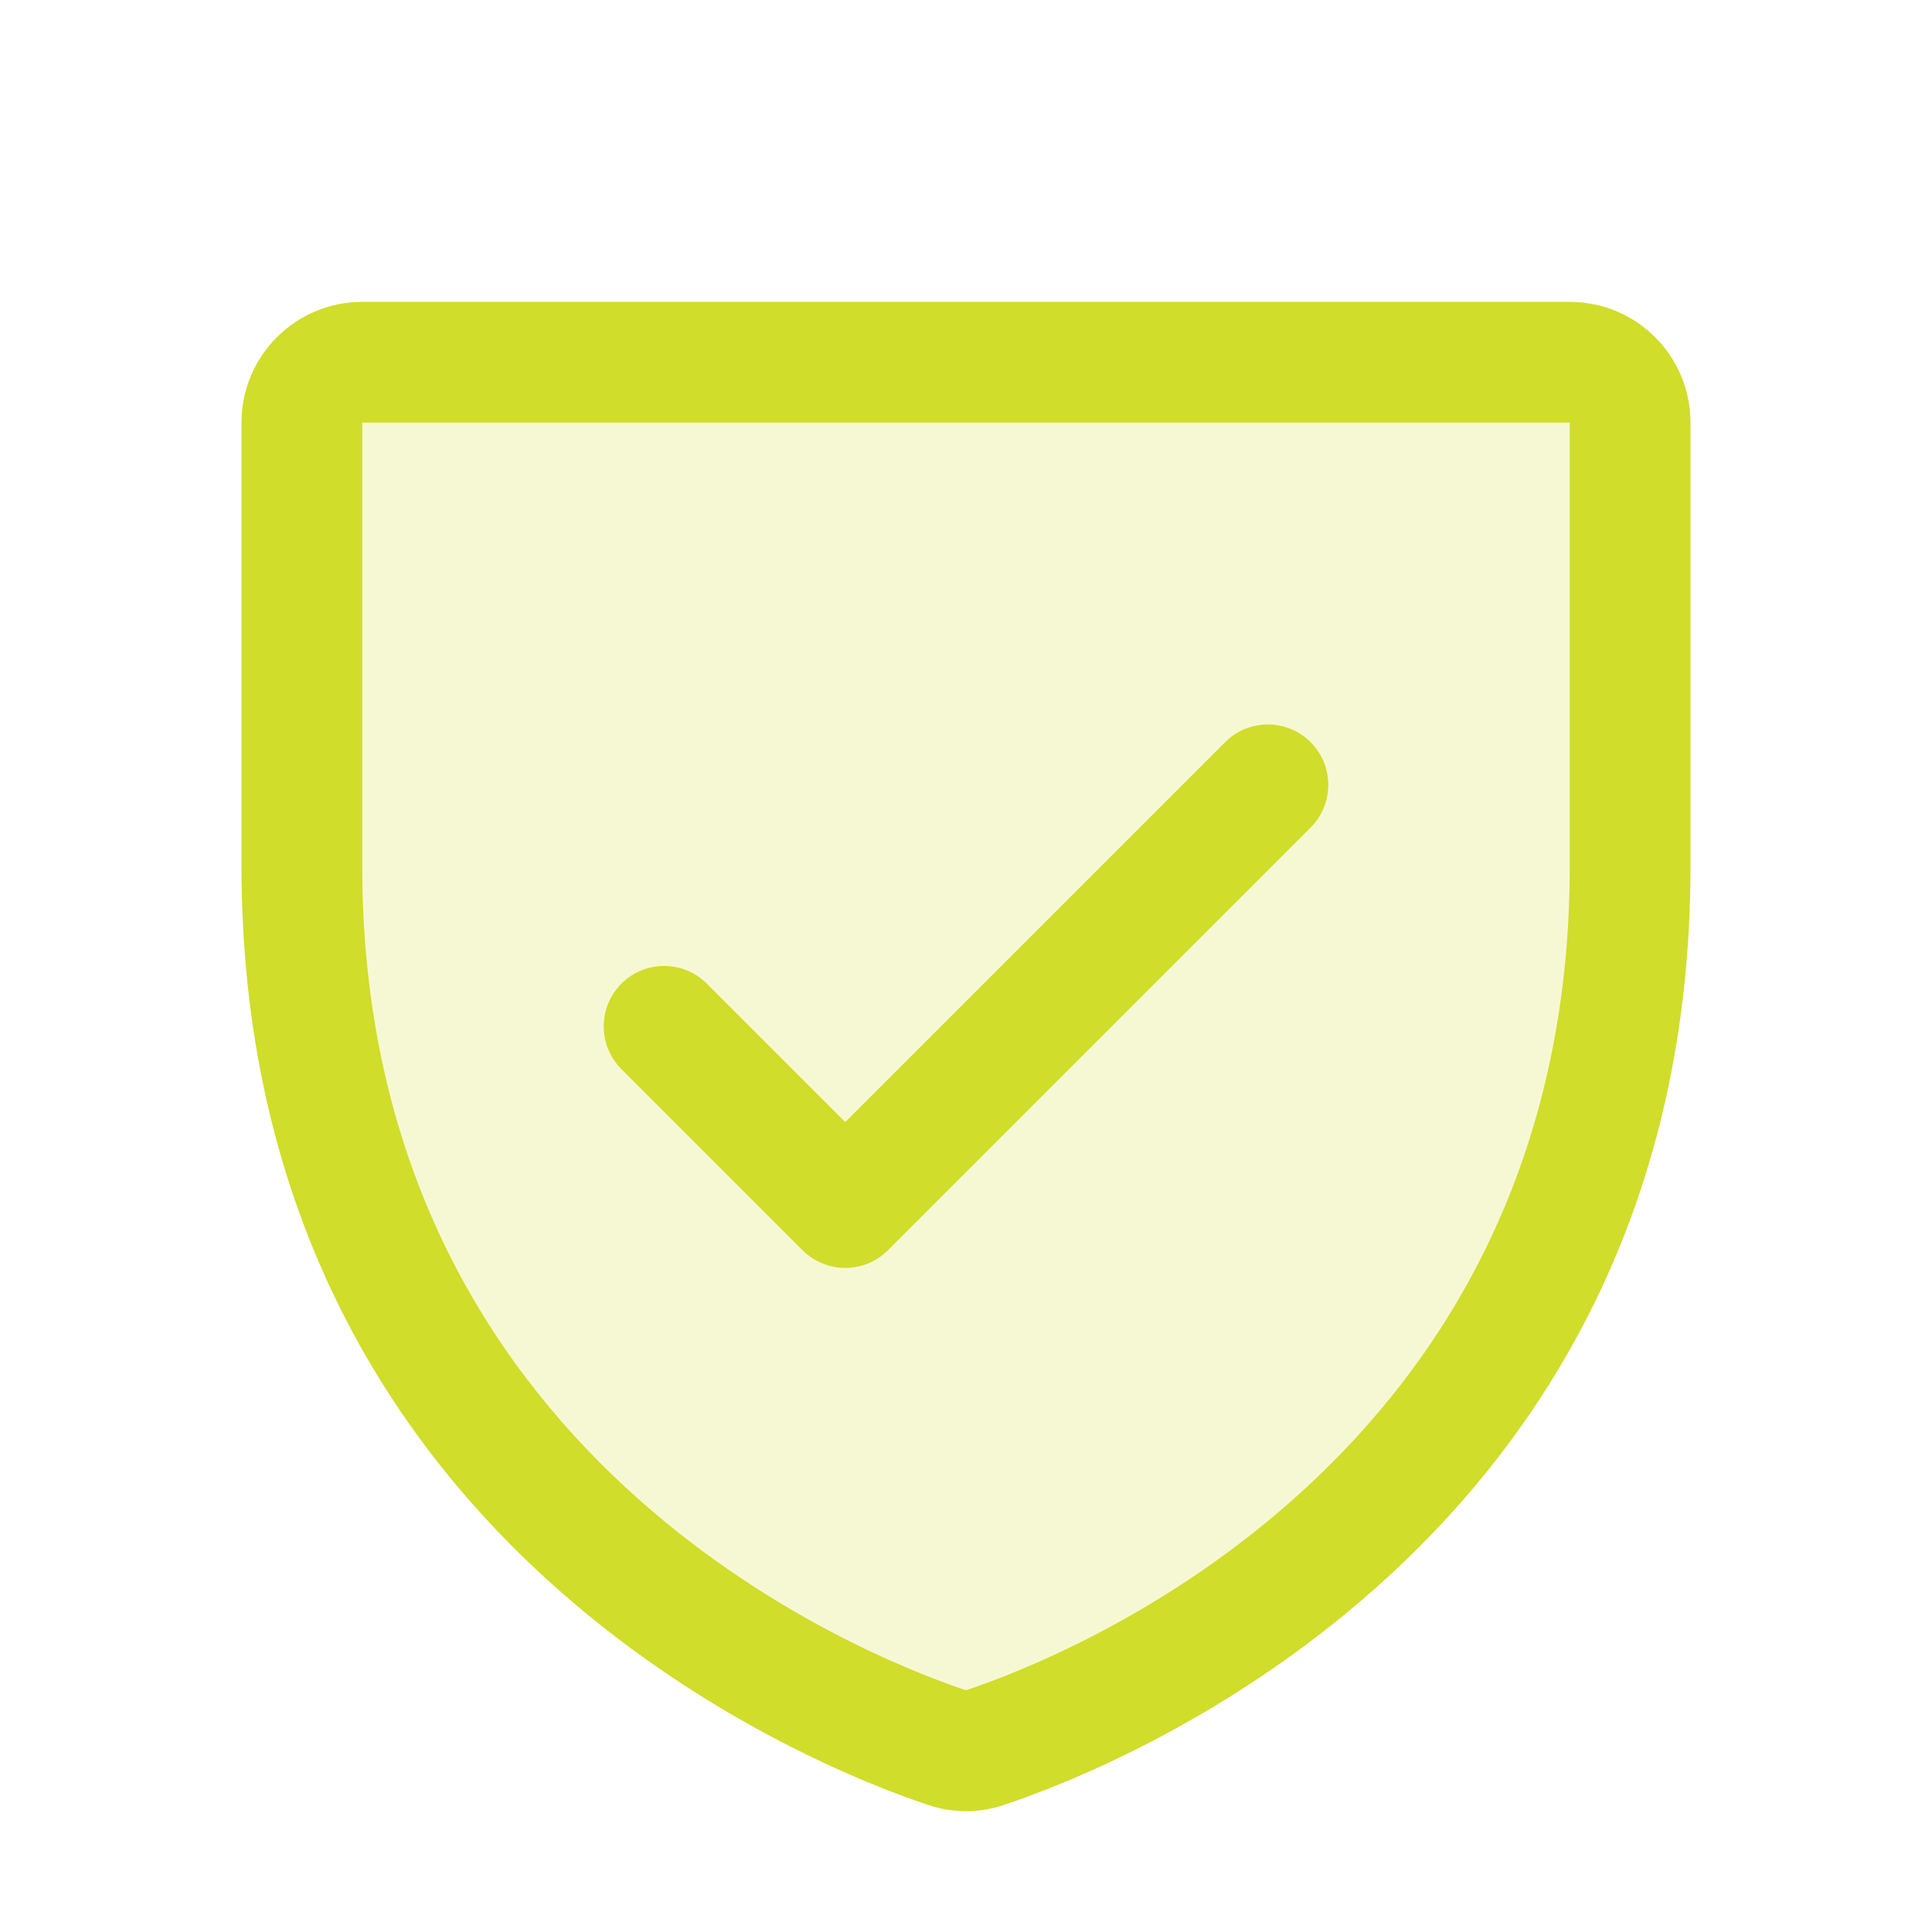
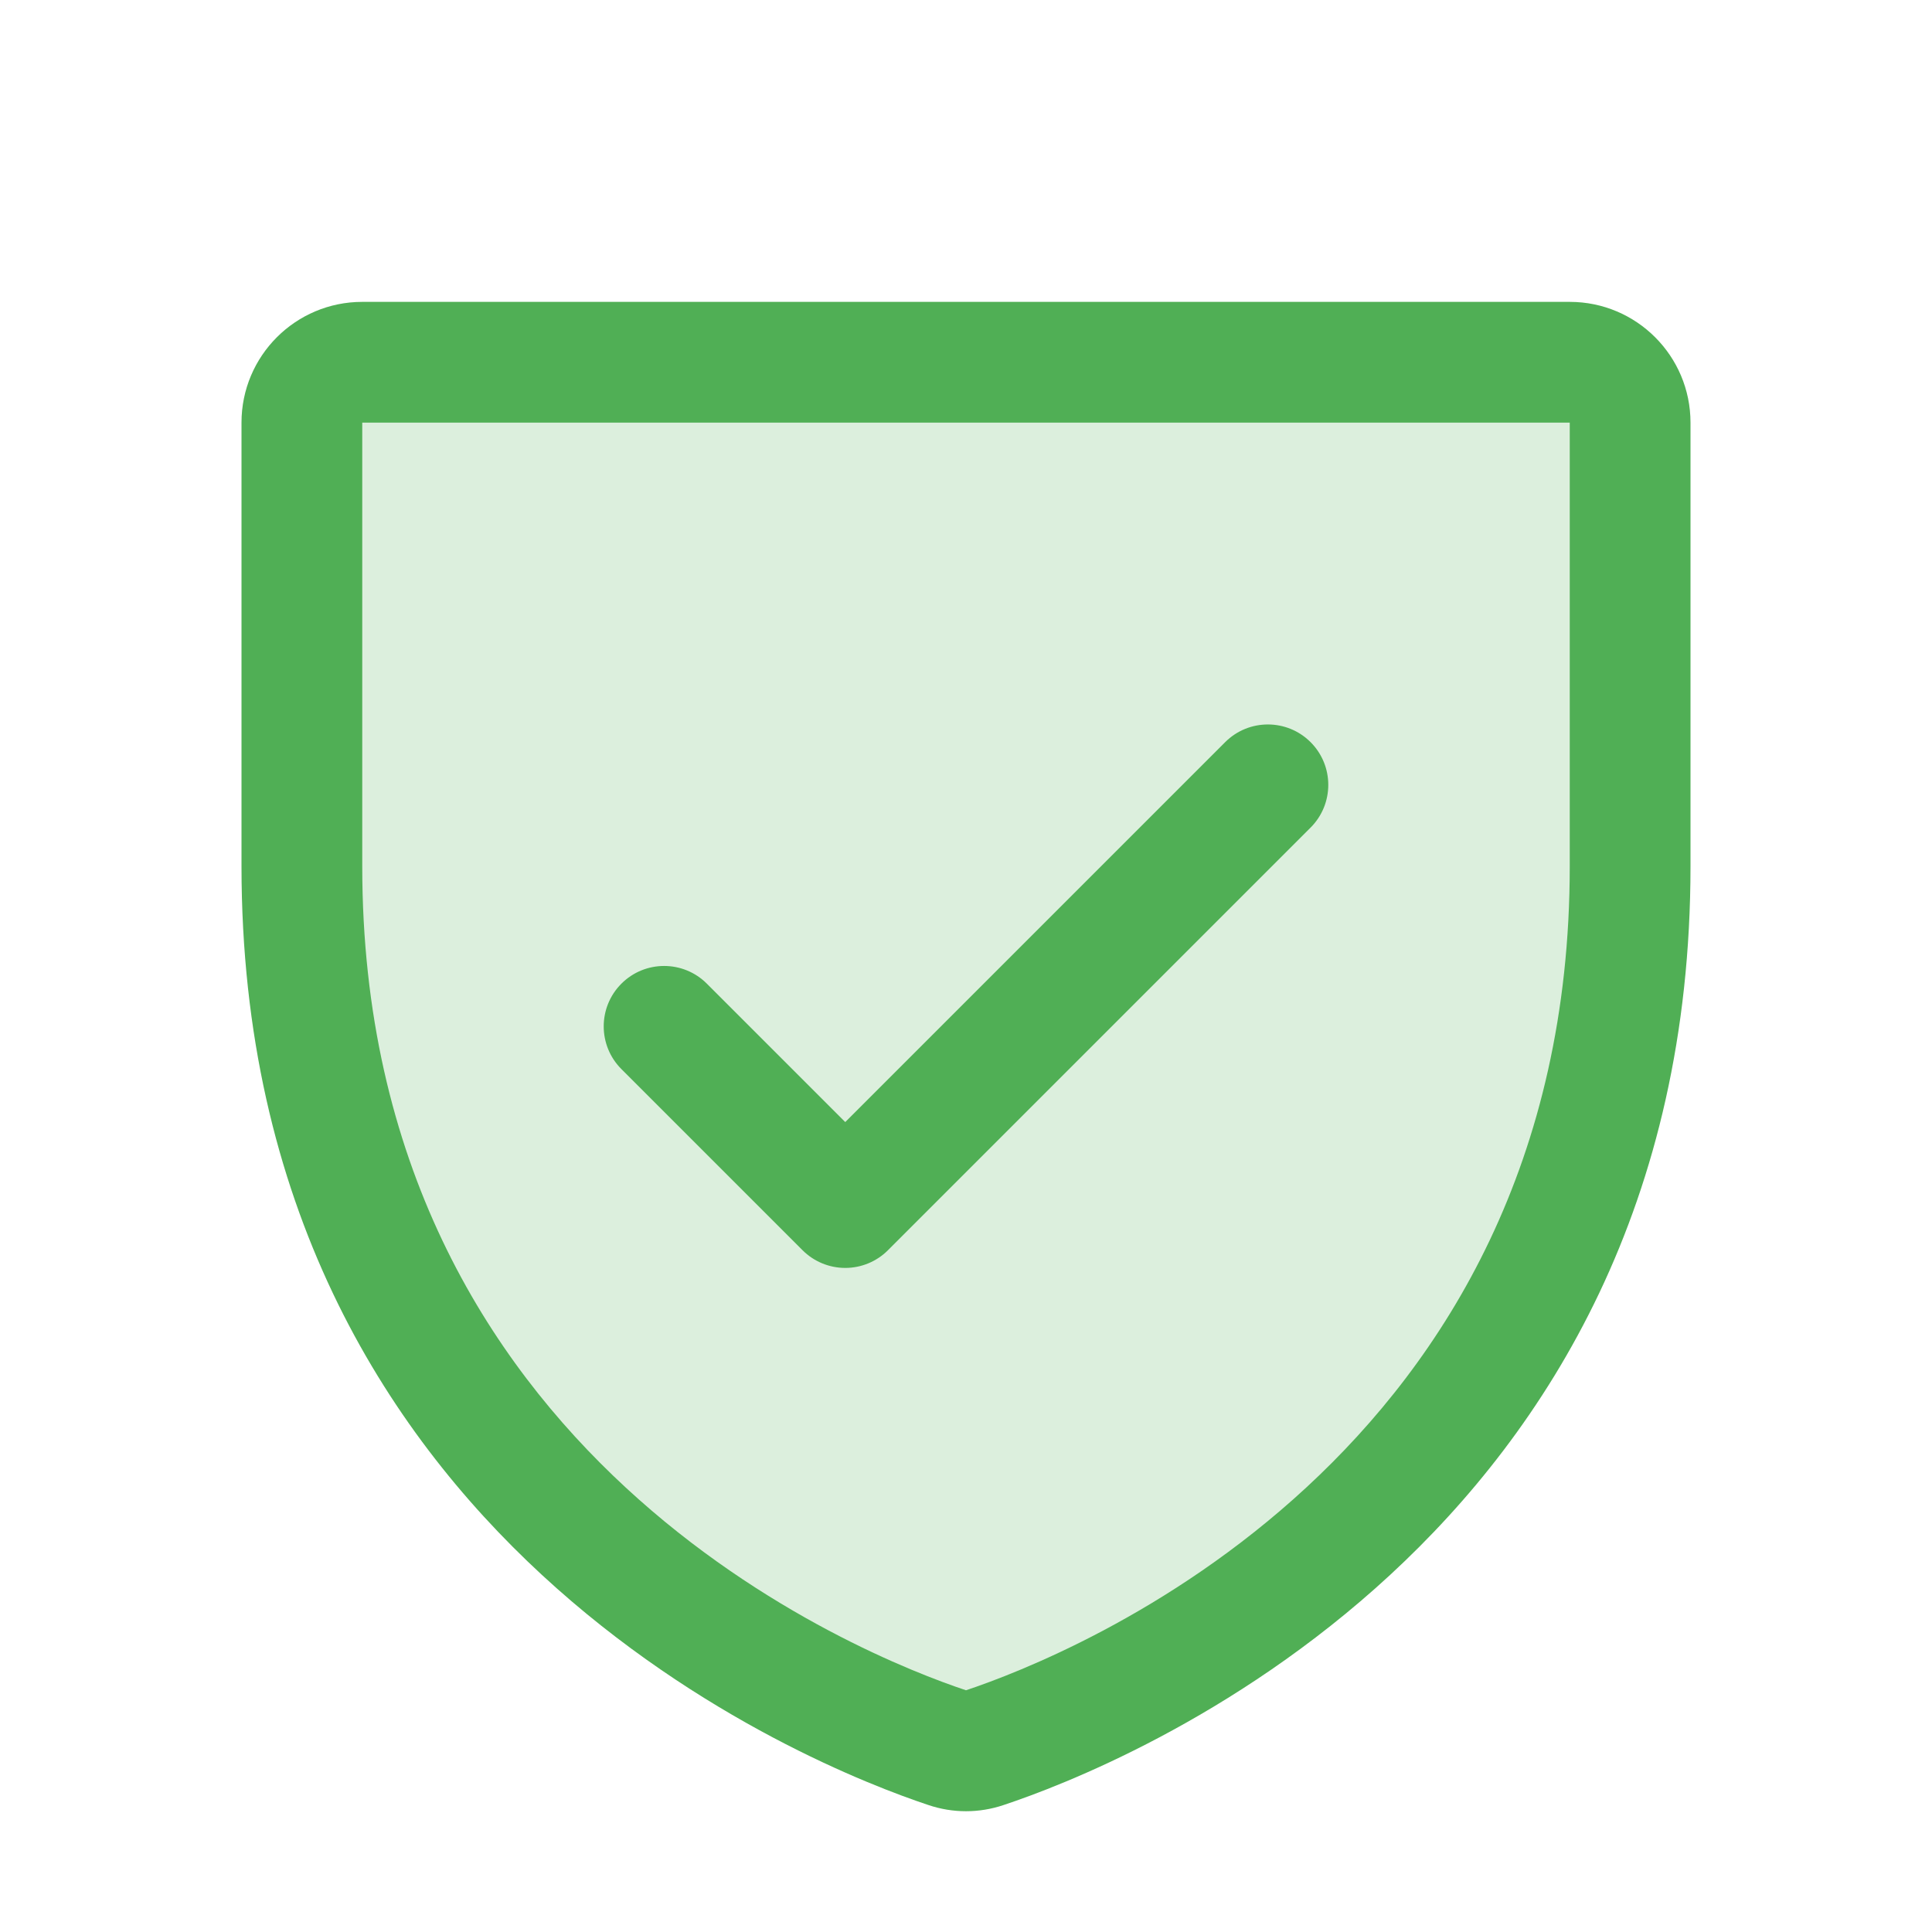
- <svg xmlns="http://www.w3.org/2000/svg" width="88" height="88" fill="#D0DD2A" viewBox="0 0 256 256">
+ <svg xmlns="http://www.w3.org/2000/svg" width="88" height="88" fill="#50AF55" viewBox="0 0 256 256">
  <path d="M216,56v58.77c0,84.18-71.31,112.07-85.54,116.8a7.54,7.54,0,0,1-4.92,0C111.31,226.86,40,199,40,114.79V56a8,8,0,0,1,8-8H208A8,8,0,0,1,216,56Z" opacity="0.2" />
  <path d="M208,40H48A16,16,0,0,0,32,56v58.78c0,89.61,75.82,119.34,91,124.39a15.53,15.53,0,0,0,10,0c15.2-5.05,91-34.78,91-124.39V56A16,16,0,0,0,208,40Zm0,74.79c0,78.42-66.35,104.62-80,109.18-13.53-4.51-80-30.69-80-109.18V56H208ZM82.34,141.66a8,8,0,0,1,11.32-11.32L112,148.68l50.34-50.34a8,8,0,0,1,11.32,11.32l-56,56a8,8,0,0,1-11.32,0Z">
  </path>
</svg>
